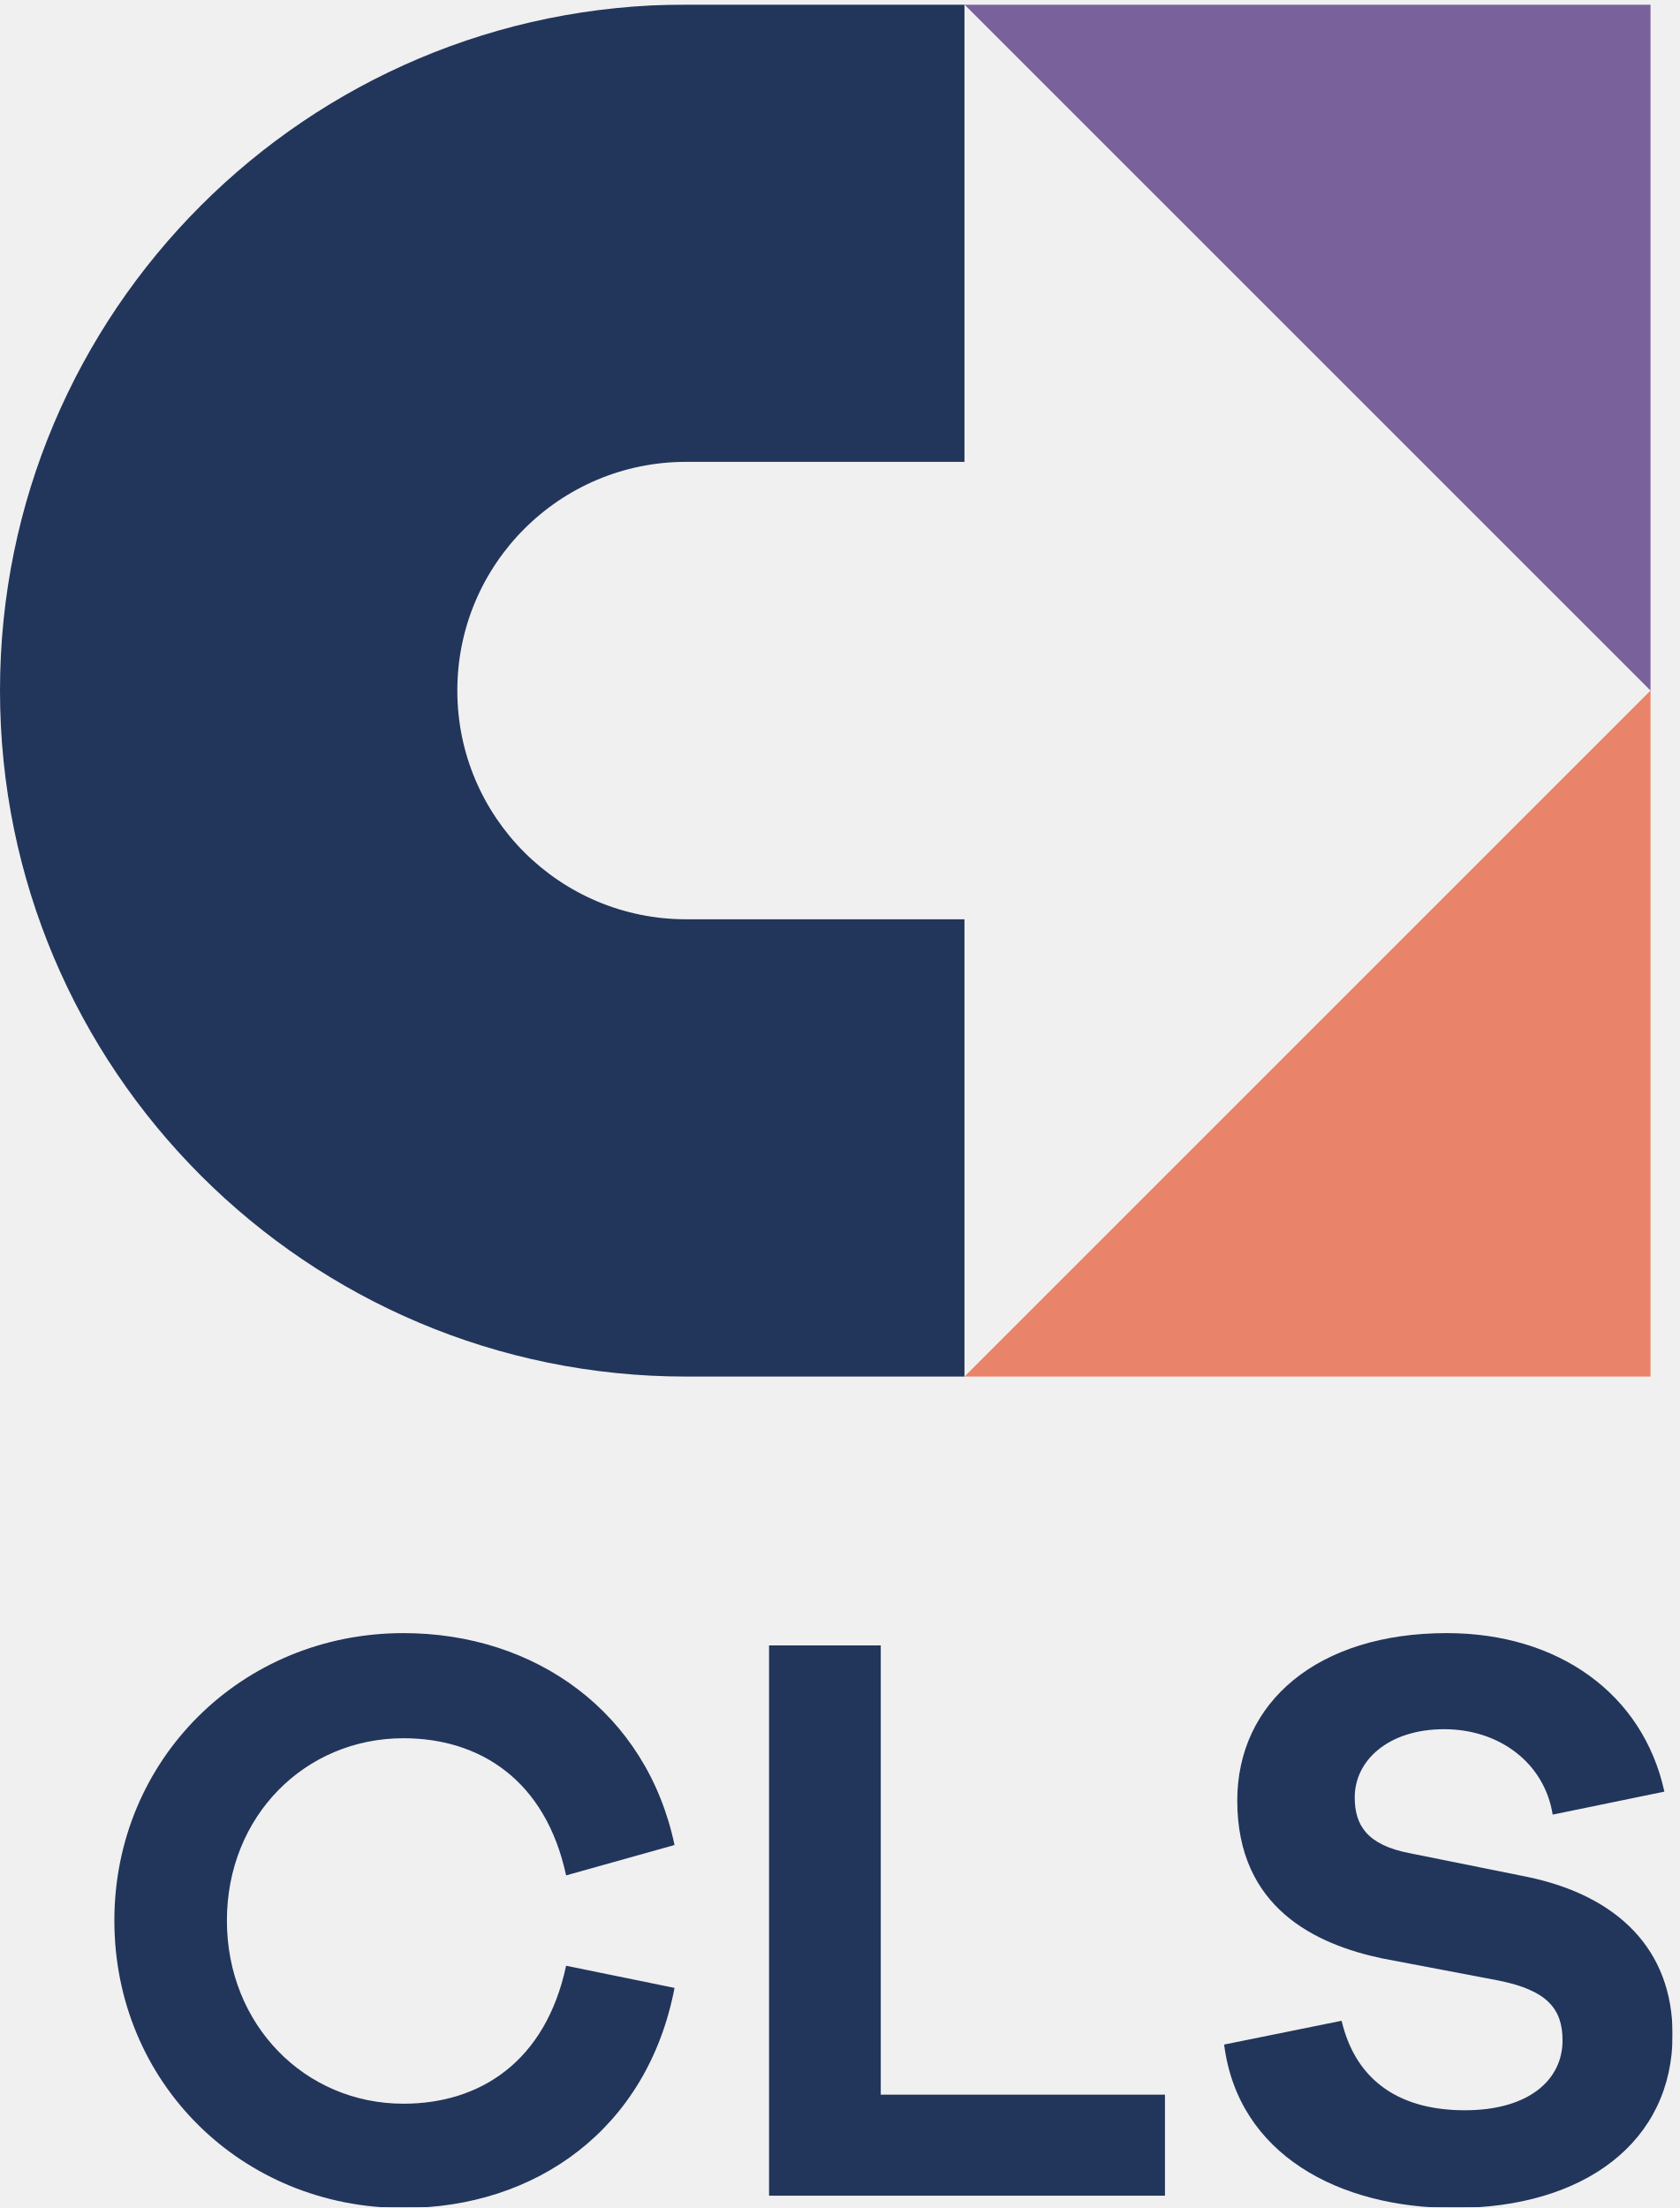
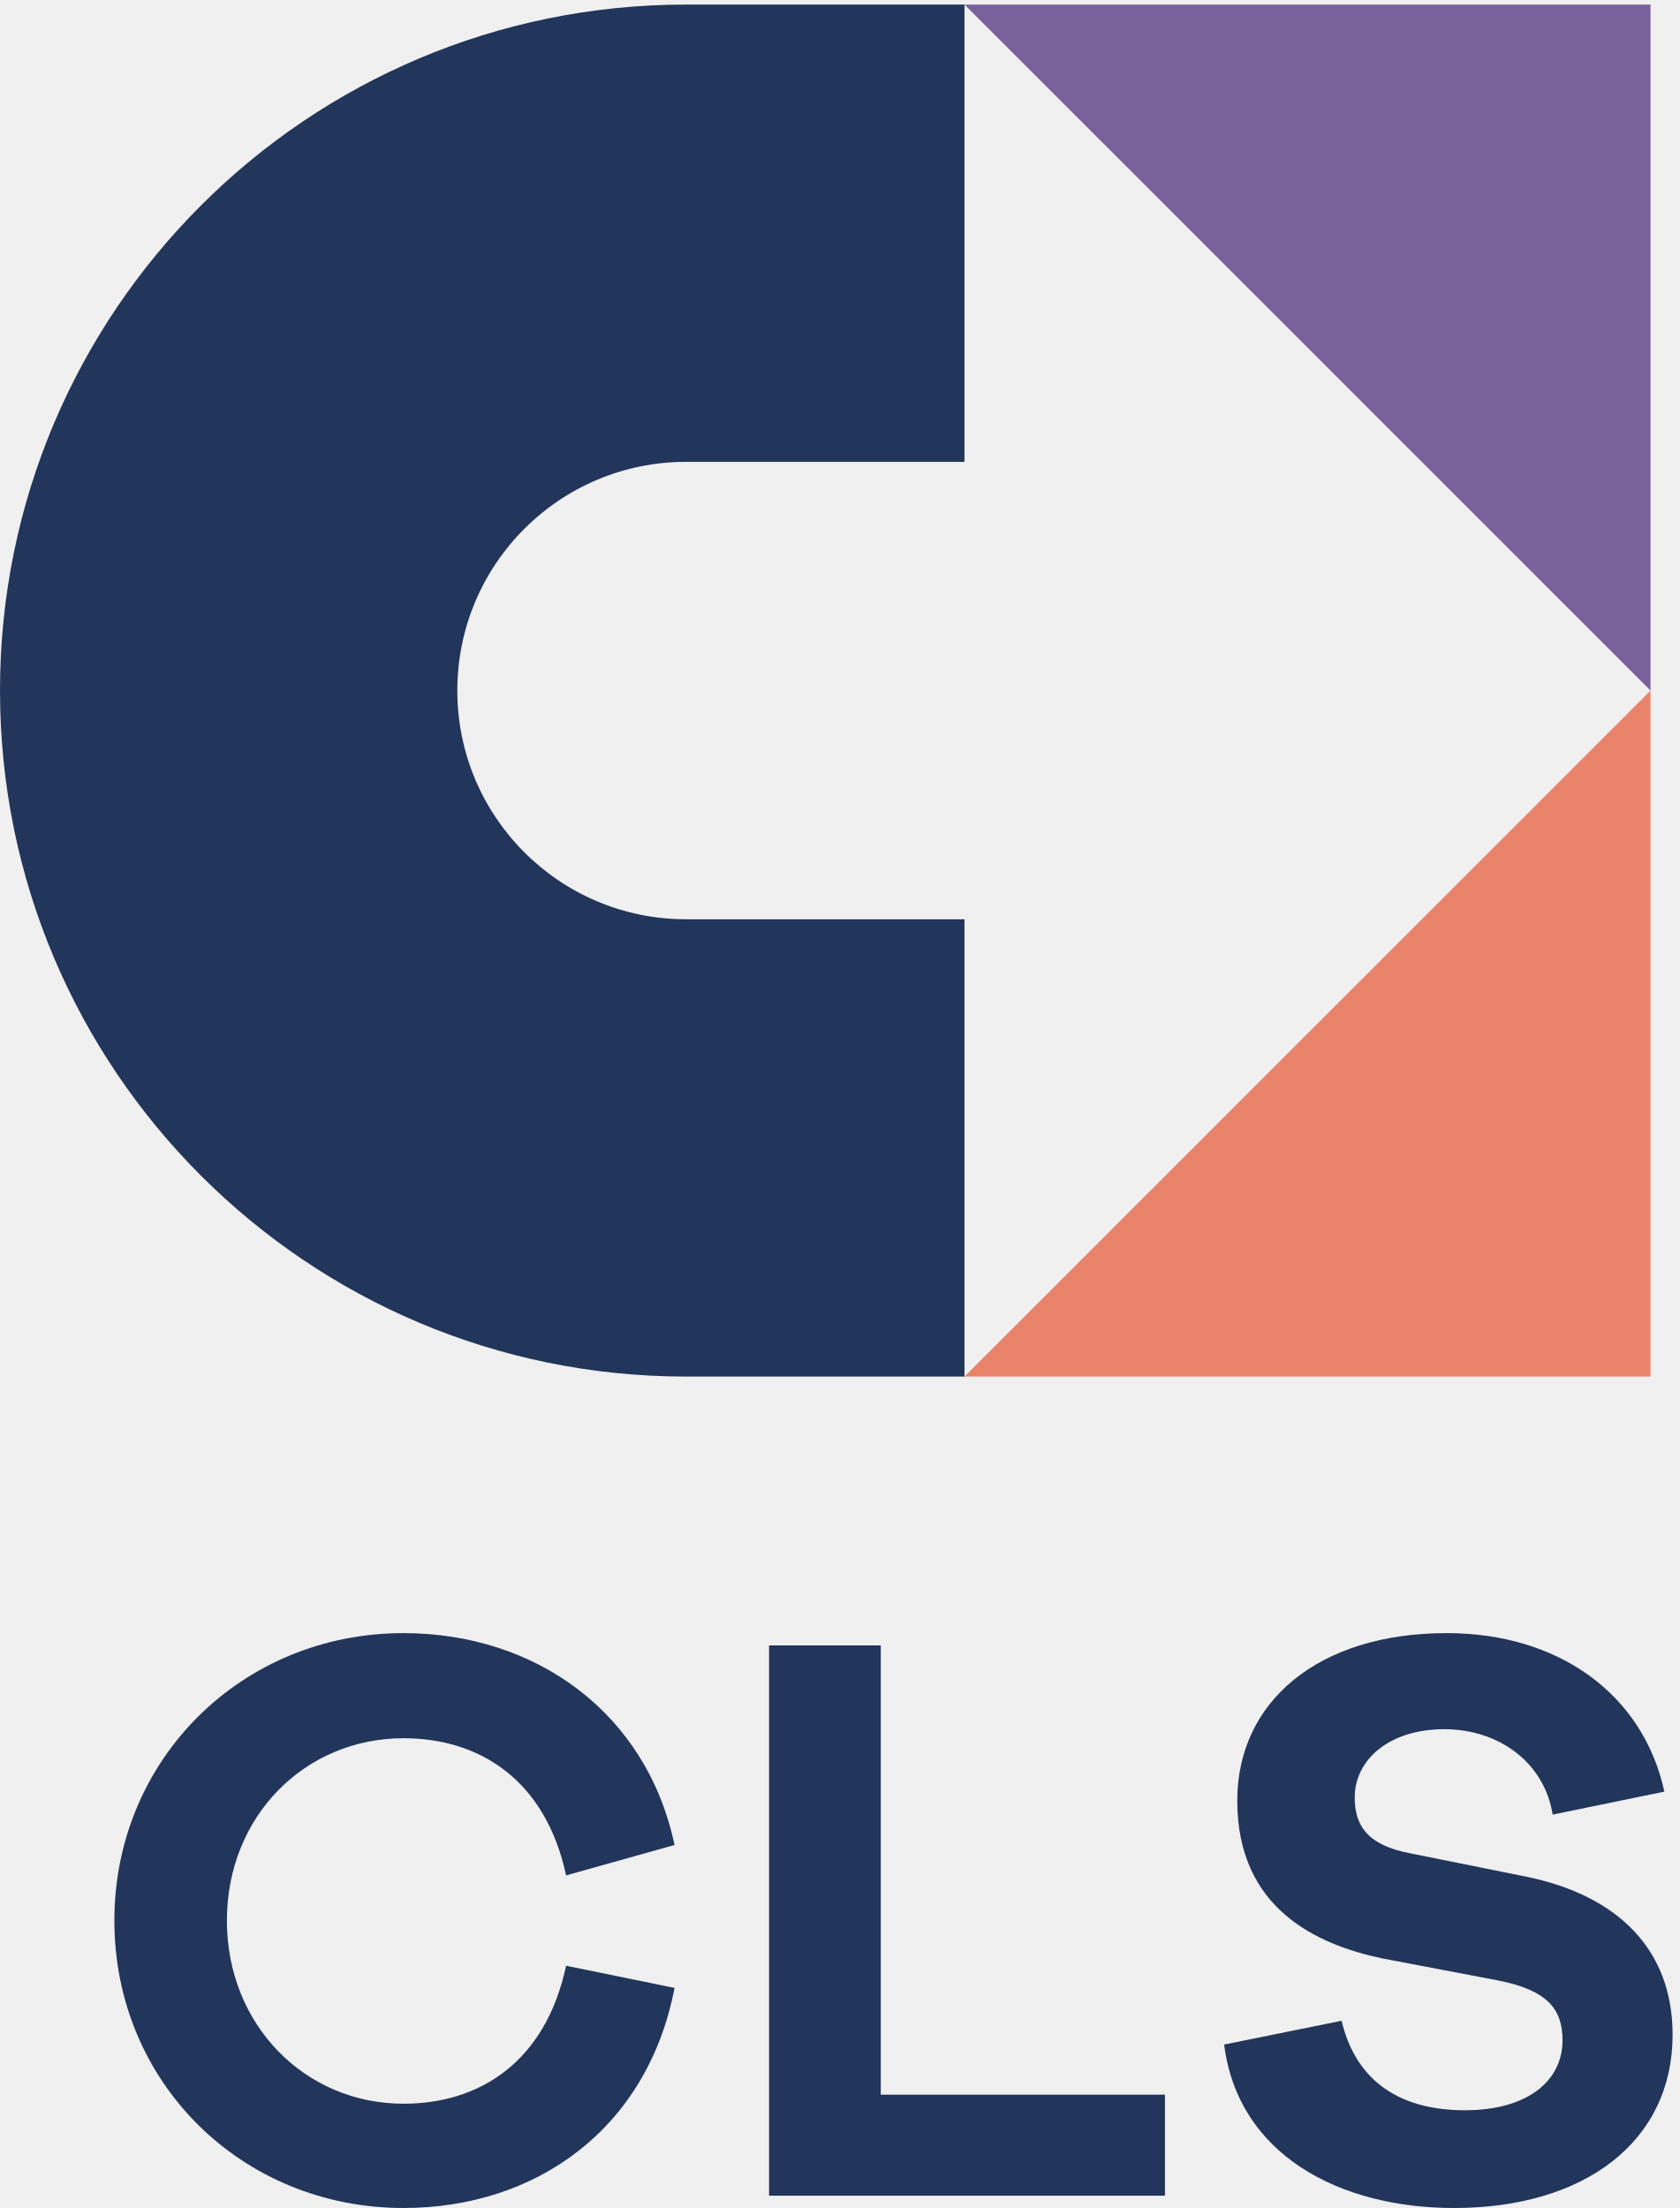
- <svg xmlns="http://www.w3.org/2000/svg" xmlns:xlink="http://www.w3.org/1999/xlink" width="127px" height="167px" viewBox="0 0 127 167" version="1.1">
+ <svg xmlns="http://www.w3.org/2000/svg" width="127px" height="167px" viewBox="0 0 127 167" version="1.1">
  <defs>
    <polygon id="path-1" points="0 0.346 126.493 0.346 126.493 166.94 0 166.94" />
  </defs>
  <g id="cls-logo" stroke="none" stroke-width="1" fill="none" fill-rule="evenodd">
-     <g id="CLS_LOGO_STACK">
-       <mask id="mask-2" fill="white">
-         <use xlink:href="#path-1" />
-       </mask>
+     <g id="cls-logo-small">
      <g id="Clip-2" />
      <path d="M51.885,69.529 C42.331,69.529 34.586,61.784 34.586,52.23 C34.586,42.677 42.331,34.932 51.885,34.932 L72.94,34.932 L72.94,0.346 L51.885,0.346 C23.229,0.346 0,23.576 0,52.23 C0,80.885 23.229,104.115 51.885,104.115 L72.94,104.115 L72.94,69.529 L51.885,69.529" id="Fill-1" fill="#22355B" mask="url(#mask-2)" />
      <polyline id="Fill-3" fill="#79619B" mask="url(#mask-2)" points="124.825 52.23 124.825 52.23 72.94 0.346 124.825 0.346 124.825 52.23" />
      <polyline id="Fill-4" fill="#E9846B" mask="url(#mask-2)" points="72.94 104.115 72.94 104.115 124.825 52.23 124.825 104.115 72.94 104.115" />
      <path d="M42.813,148.677 L51.013,150.353 C48.964,161.038 40.515,167 30.514,167 C18.278,167 8.649,157.497 8.649,145.261 C8.649,133.084 18.278,123.519 30.514,123.519 C40.515,123.519 48.902,129.543 51.013,139.545 L42.813,141.843 C41.261,134.638 36.292,131.47 30.514,131.47 C23.06,131.47 17.16,137.371 17.16,145.261 C17.16,153.148 23.06,159.112 30.514,159.112 C36.292,159.112 41.261,155.944 42.813,148.677" id="Fill-5" fill="#22355B" mask="url(#mask-2)" />
      <polyline id="Fill-6" fill="#22355B" mask="url(#mask-2)" points="88.102 166.069 58.162 166.069 58.162 124.45 66.609 124.45 66.609 158.428 88.102 158.428 88.102 166.069" />
      <path d="M125.872,135.508 L117.425,137.246 C116.802,133.334 113.386,130.786 109.225,130.786 C105.001,130.786 102.454,133.147 102.454,135.942 C102.454,138.054 103.385,139.545 106.616,140.166 L115.56,141.968 C122.332,143.397 126.494,147.434 126.494,153.894 C126.494,161.969 119.846,167 109.97,167 C101.274,167 93.633,162.963 92.578,154.638 L101.461,152.839 C102.578,157.558 106.057,159.608 110.778,159.608 C115.623,159.608 118.17,157.31 118.17,154.329 C118.17,151.969 117.052,150.54 113.325,149.794 L104.504,148.117 C99.534,147.061 93.571,144.328 93.571,136.19 C93.571,128.737 99.659,123.519 109.412,123.519 C117.859,123.519 124.258,128.116 125.872,135.508" id="Fill-7" fill="#22355B" mask="url(#mask-2)" />
    </g>
  </g>
</svg>
